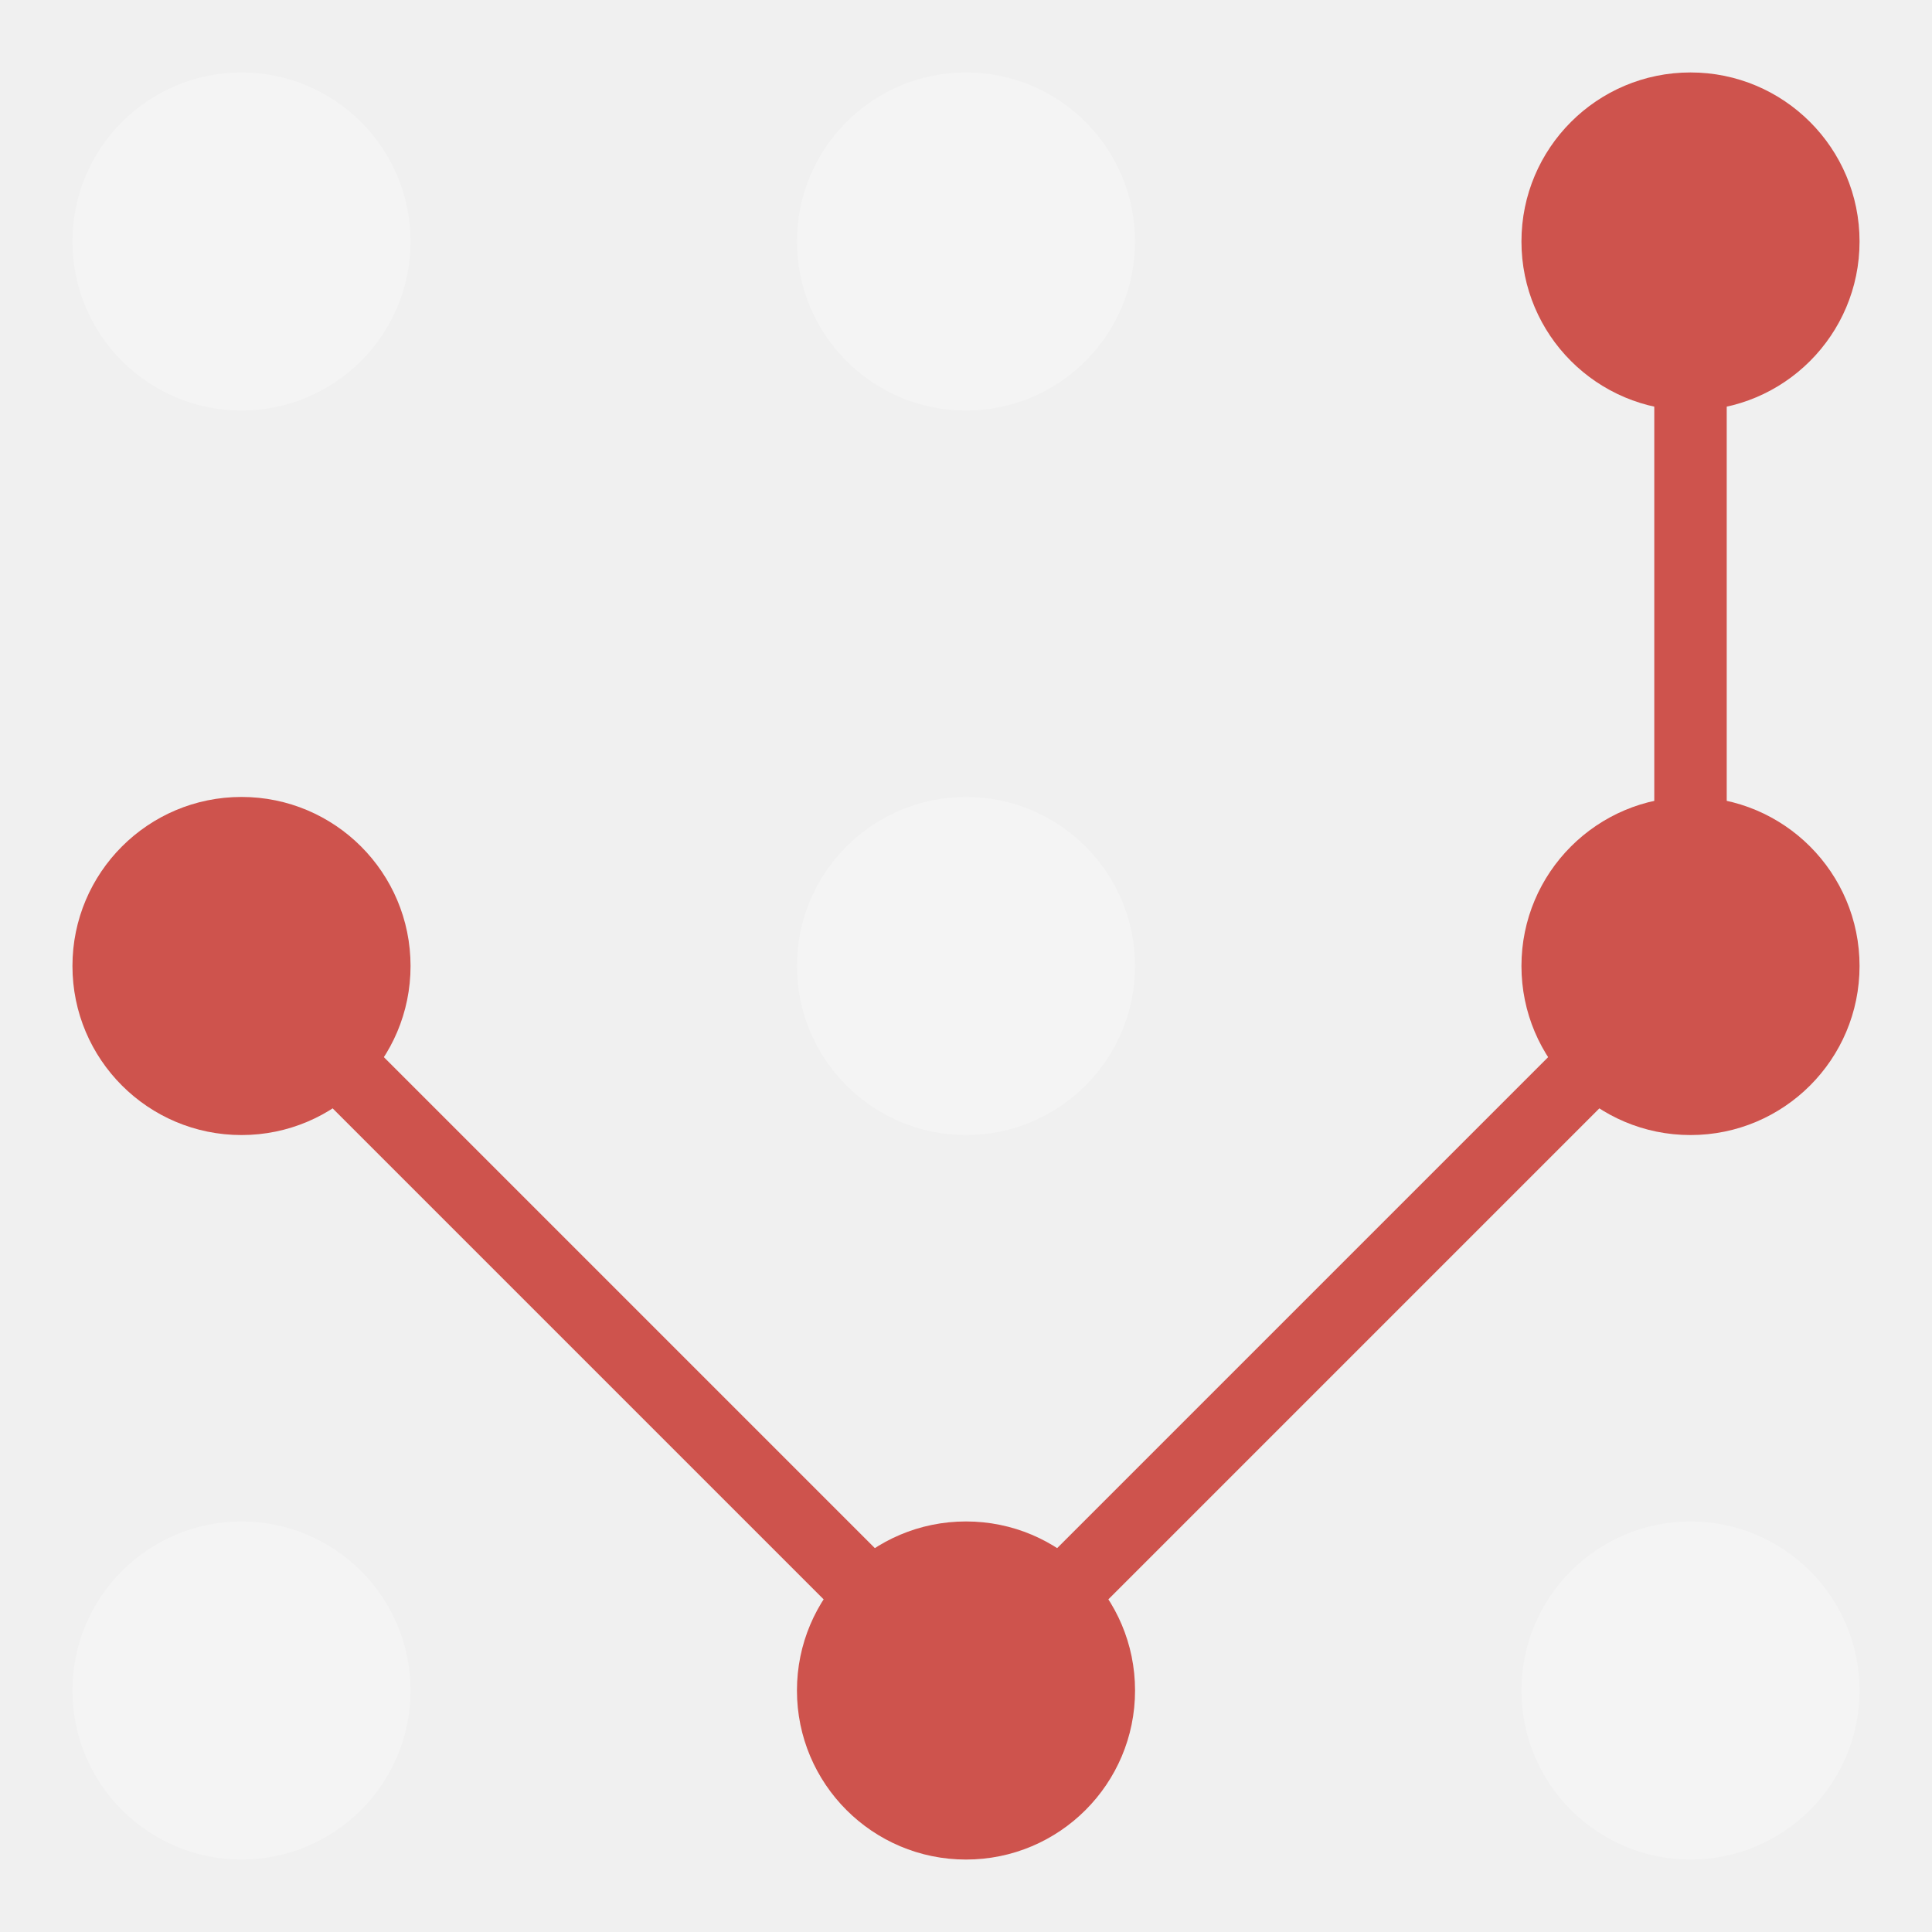
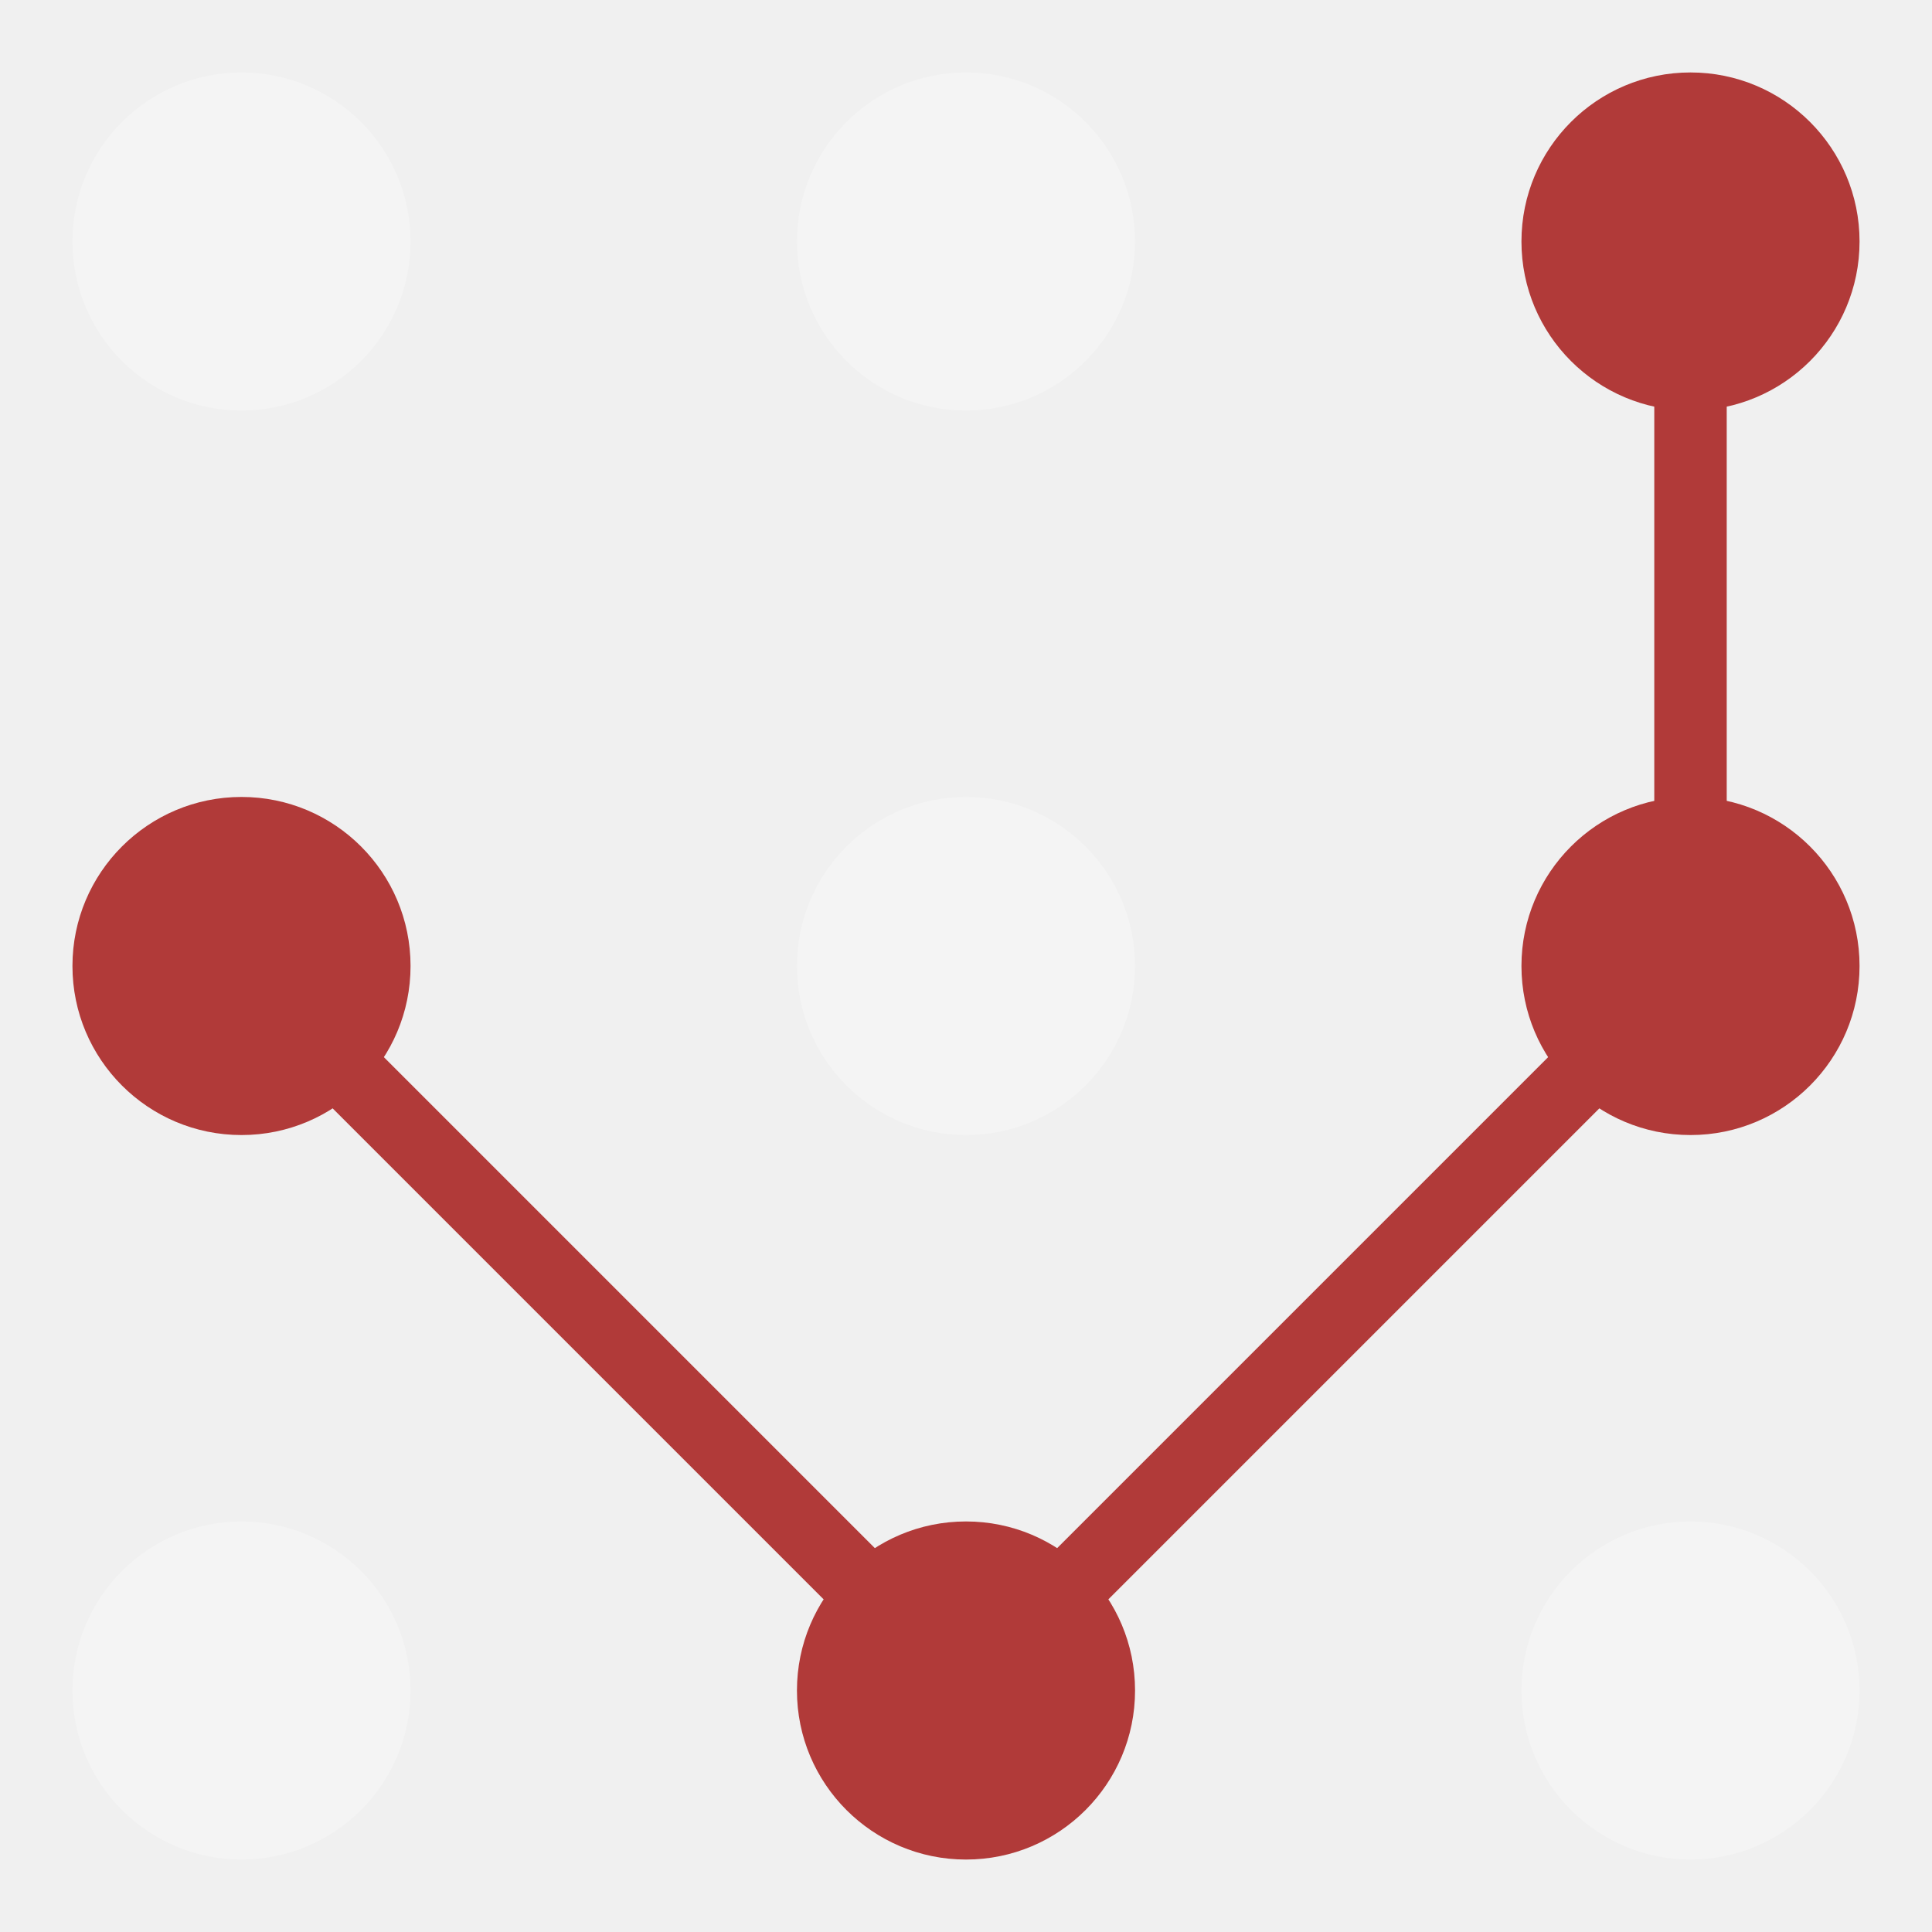
<svg xmlns="http://www.w3.org/2000/svg" width="80" height="80">
  <g fill="#fff" fill-opacity="25%">
    <circle cx="10" cy="10" r="7" />
    <circle cx="40" cy="10" r="7" />
    <circle cx="40" cy="40" r="7" />
    <circle cx="10" cy="70" r="7" />
    <circle cx="70" cy="70" r="7" />
  </g>
-   <g fill="#CE534D">
+   <g fill="#B13A39">
    <circle cx="70" cy="10" r="7" />
    <circle cx="70" cy="40" r="7" />
    <circle cx="40" cy="70" r="7" />
    <circle cx="10" cy="40" r="7" />
-     <path d="M70 10 L70 40 L40 70 L10 40" stroke="#CE534D" stroke-width="3" fill="none" />
+     <path d="M70 10 L70 40 L40 70 L10 40" stroke="#B13A39" stroke-width="3" fill="none" />
  </g>
</svg>
